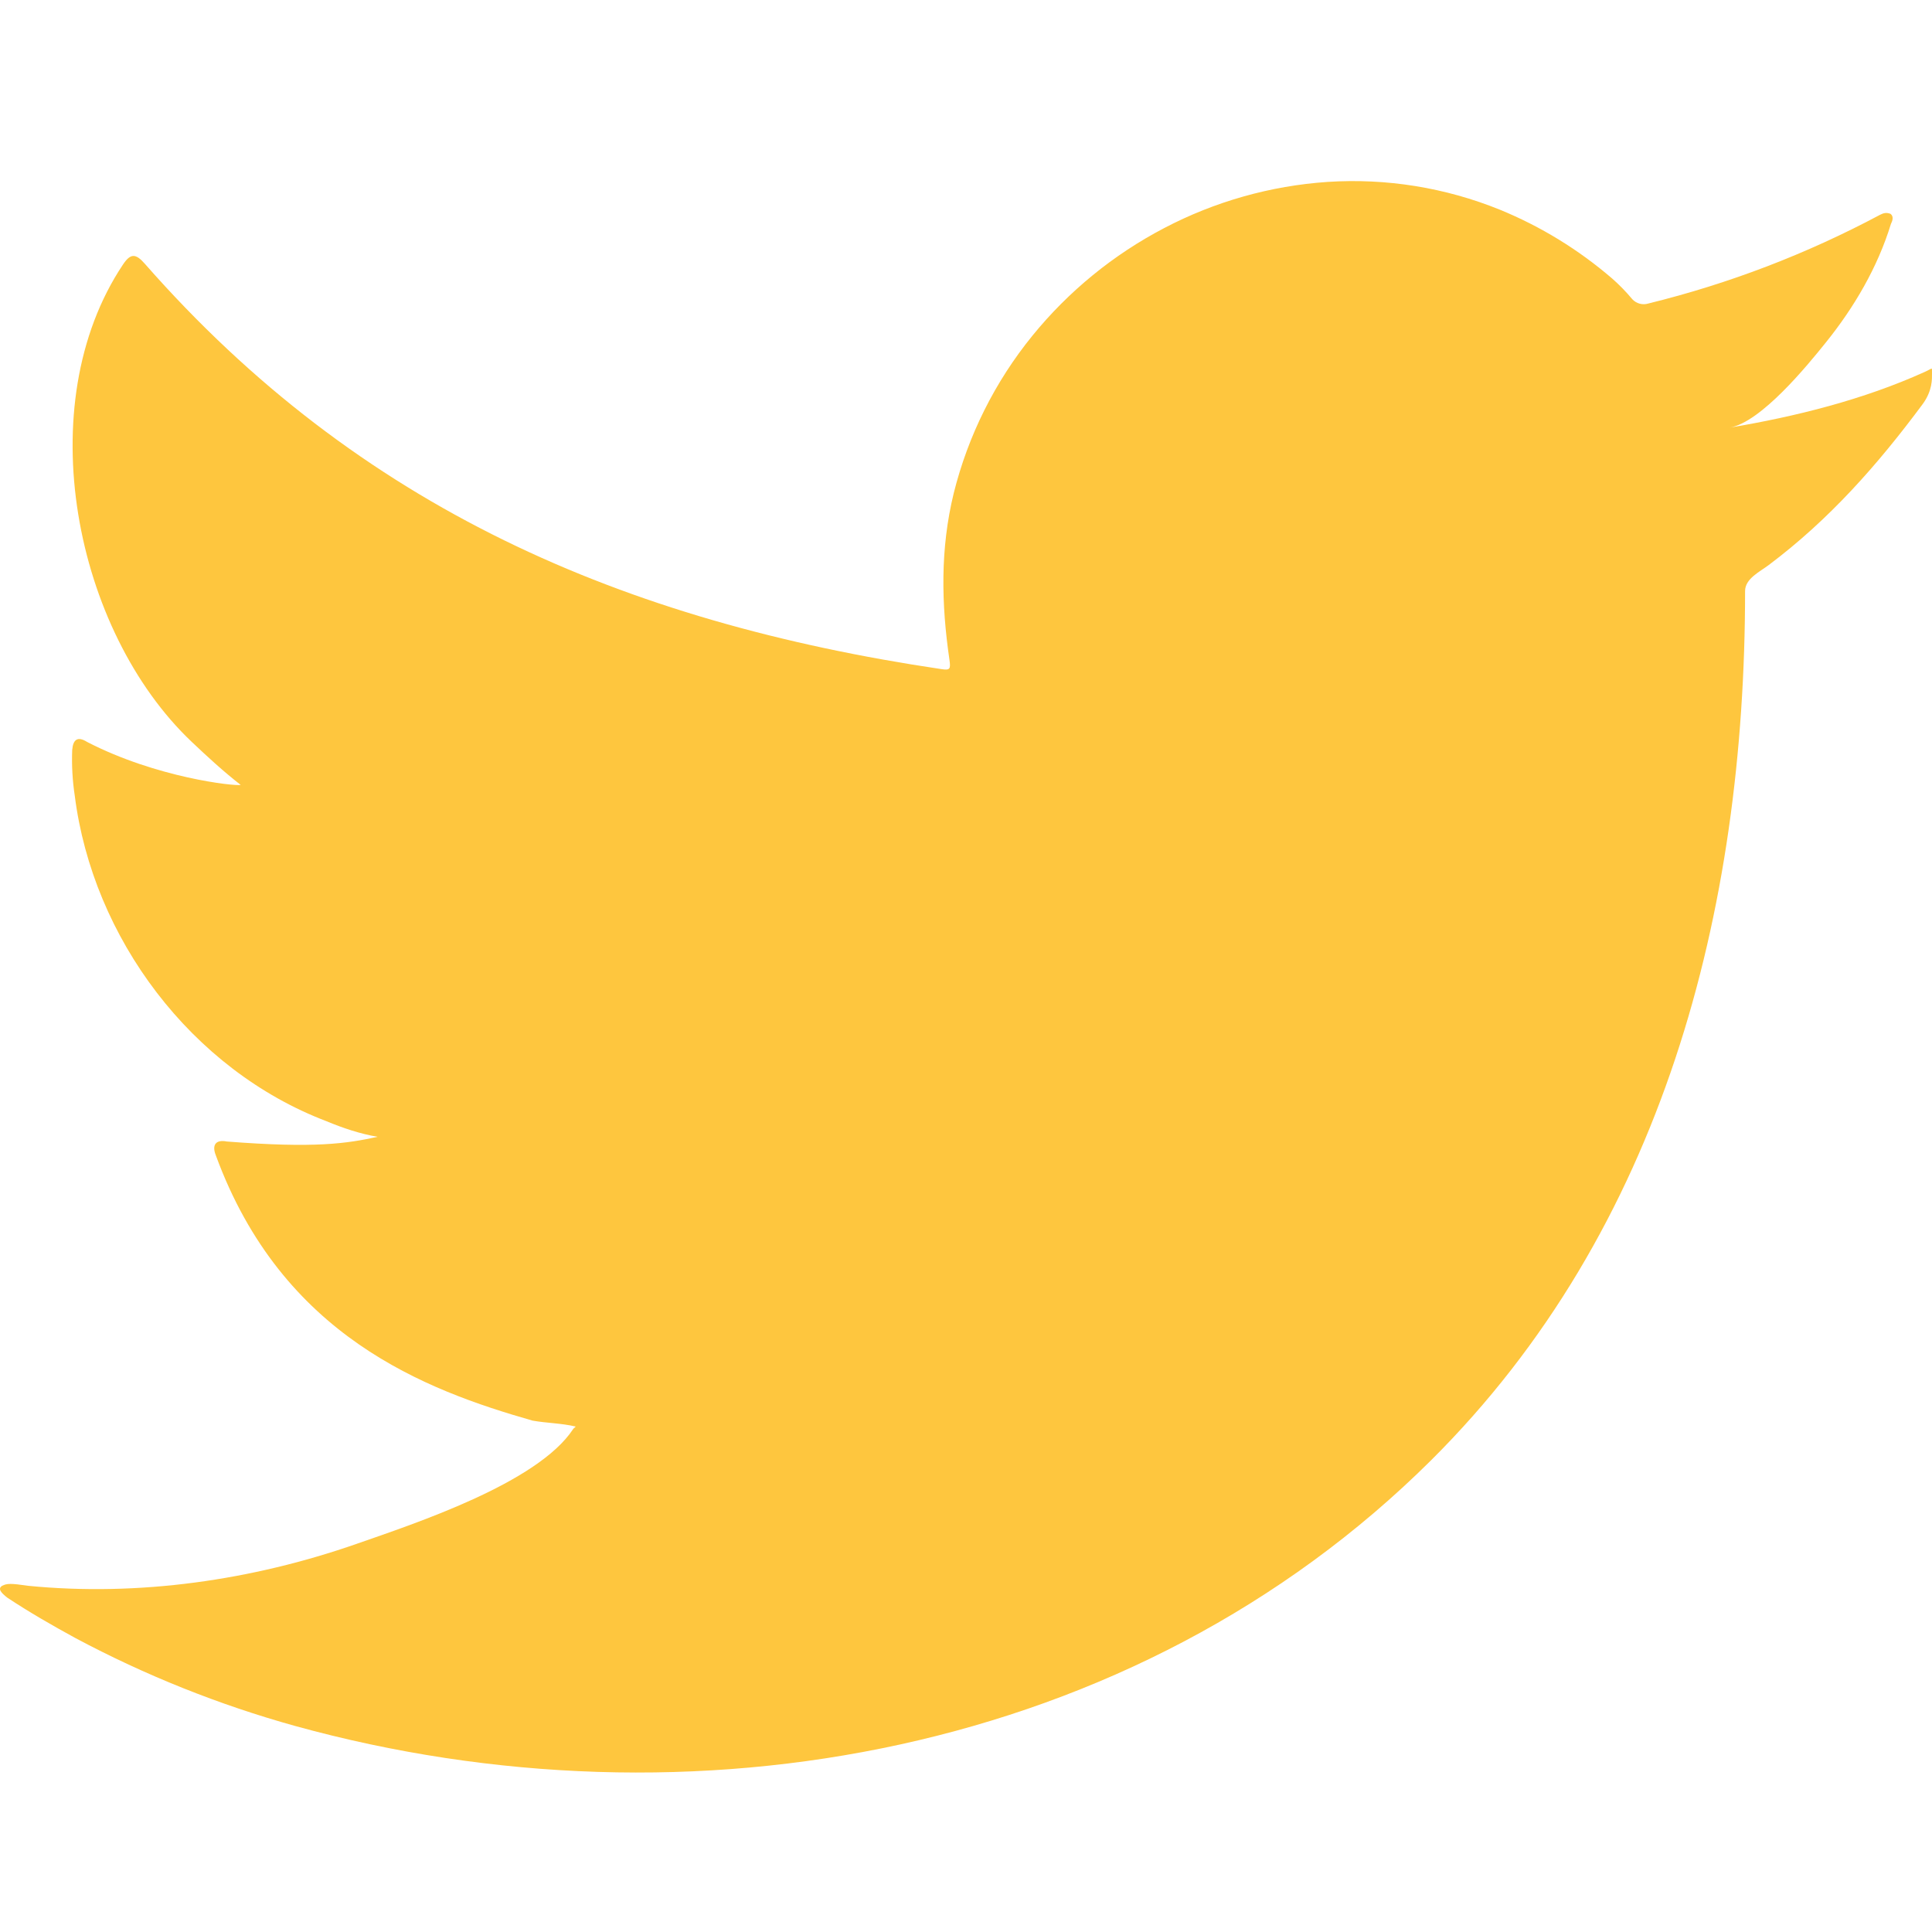
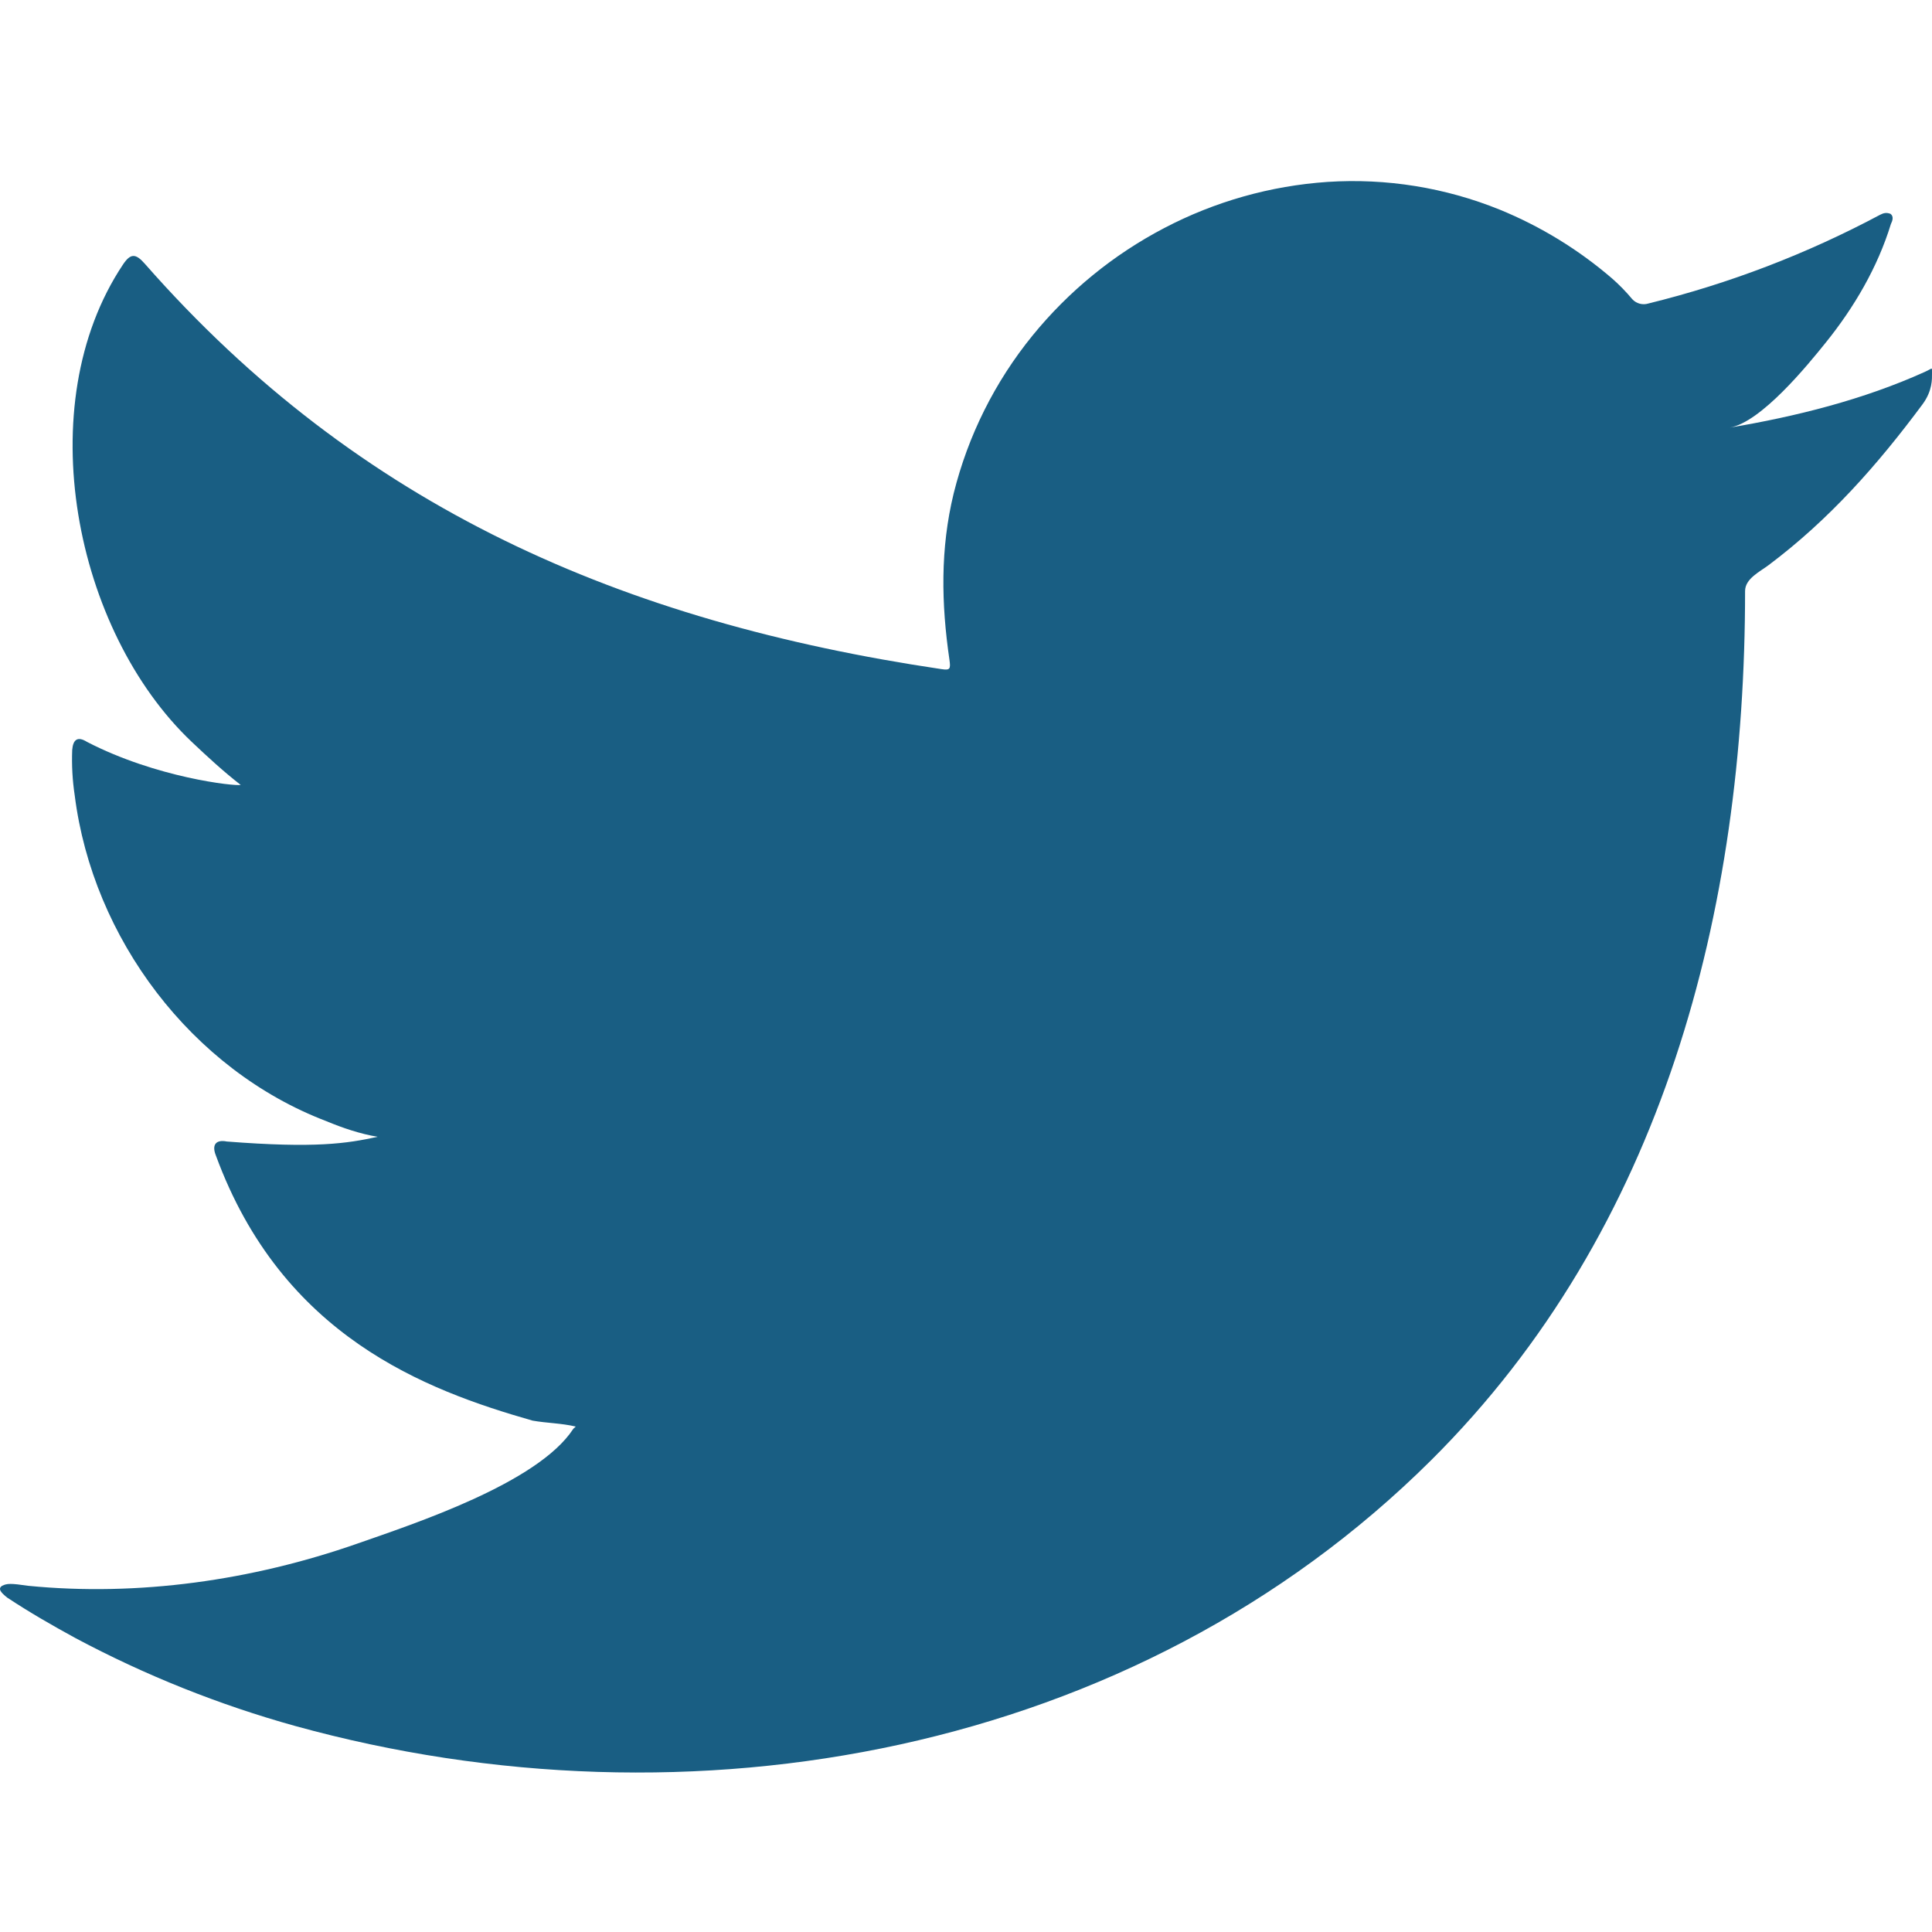
<svg xmlns="http://www.w3.org/2000/svg" width="32" height="32" fill="none">
-   <path fill-rule="evenodd" clip-rule="evenodd" d="M31.88 6.16c-1.017.46-2.136.739-3.232.923.52-.088 1.288-1.03 1.595-1.412.468-.581.857-1.245 1.076-1.96.028-.056.05-.126-.006-.169-.07-.027-.116-.013-.172.015a16.517 16.517 0 0 1-3.839 1.47.258.258 0 0 1-.265-.07 3.102 3.102 0 0 0-.335-.344 6.795 6.795 0 0 0-1.86-1.14 6.477 6.477 0 0 0-2.853-.46 6.826 6.826 0 0 0-2.707.765A6.982 6.982 0 0 0 17.1 5.56a6.703 6.703 0 0 0-1.304 2.612c-.224.92-.206 1.828-.07 2.757.022.154.008.175-.131.154C10.319 10.3 5.949 8.412 2.4 4.37c-.154-.176-.238-.176-.364.013-1.553 2.328-.8 6.067 1.14 7.905.259.245.524.49.811.713-.104.022-1.395-.118-2.546-.713-.154-.097-.231-.041-.245.133a3.99 3.99 0 0 0 .042.756c.298 2.36 1.932 4.542 4.17 5.394.266.111.559.21.846.258-.51.112-1.035.192-2.497.078-.182-.036-.252.055-.182.23 1.098 2.995 3.47 3.886 5.246 4.393.238.042.476.042.714.098-.014.021-.028.021-.042.042-.59.898-2.632 1.567-3.583 1.9-1.73.604-3.613.876-5.442.696-.292-.043-.354-.04-.433 0-.08.05-.01.12.084.195.37.245.748.462 1.133.672a17.95 17.95 0 0 0 3.638 1.455c6.537 1.805 13.9.479 18.81-4.398 3.853-3.83 5.204-9.111 5.204-14.4 0-.206.244-.32.39-.43 1.003-.753 1.8-1.655 2.548-2.662.168-.226.158-.427.158-.51V6.16c0-.084.01-.059-.12 0z" fill="#FEC63E" />
+   <path fill-rule="evenodd" clip-rule="evenodd" d="M31.88 6.16c-1.017.46-2.136.739-3.232.923.52-.088 1.288-1.03 1.595-1.412.468-.581.857-1.245 1.076-1.96.028-.056.05-.126-.006-.169-.07-.027-.116-.013-.172.015a16.517 16.517 0 0 1-3.839 1.47.258.258 0 0 1-.265-.07 3.102 3.102 0 0 0-.335-.344 6.795 6.795 0 0 0-1.86-1.14 6.477 6.477 0 0 0-2.853-.46 6.826 6.826 0 0 0-2.707.765A6.982 6.982 0 0 0 17.1 5.56a6.703 6.703 0 0 0-1.304 2.612c-.224.92-.206 1.828-.07 2.757.022.154.008.175-.131.154C10.319 10.3 5.949 8.412 2.4 4.37c-.154-.176-.238-.176-.364.013-1.553 2.328-.8 6.067 1.14 7.905.259.245.524.49.811.713-.104.022-1.395-.118-2.546-.713-.154-.097-.231-.041-.245.133a3.99 3.99 0 0 0 .042.756c.298 2.36 1.932 4.542 4.17 5.394.266.111.559.21.846.258-.51.112-1.035.192-2.497.078-.182-.036-.252.055-.182.23 1.098 2.995 3.47 3.886 5.246 4.393.238.042.476.042.714.098-.014.021-.028.021-.042.042-.59.898-2.632 1.567-3.583 1.9-1.73.604-3.613.876-5.442.696-.292-.043-.354-.04-.433 0-.08.05-.01.12.084.195.37.245.748.462 1.133.672a17.95 17.95 0 0 0 3.638 1.455c6.537 1.805 13.9.479 18.81-4.398 3.853-3.83 5.204-9.111 5.204-14.4 0-.206.244-.32.39-.43 1.003-.753 1.8-1.655 2.548-2.662.168-.226.158-.427.158-.51V6.16c0-.084.01-.059-.12 0z" fill="#195e83" />
</svg>
